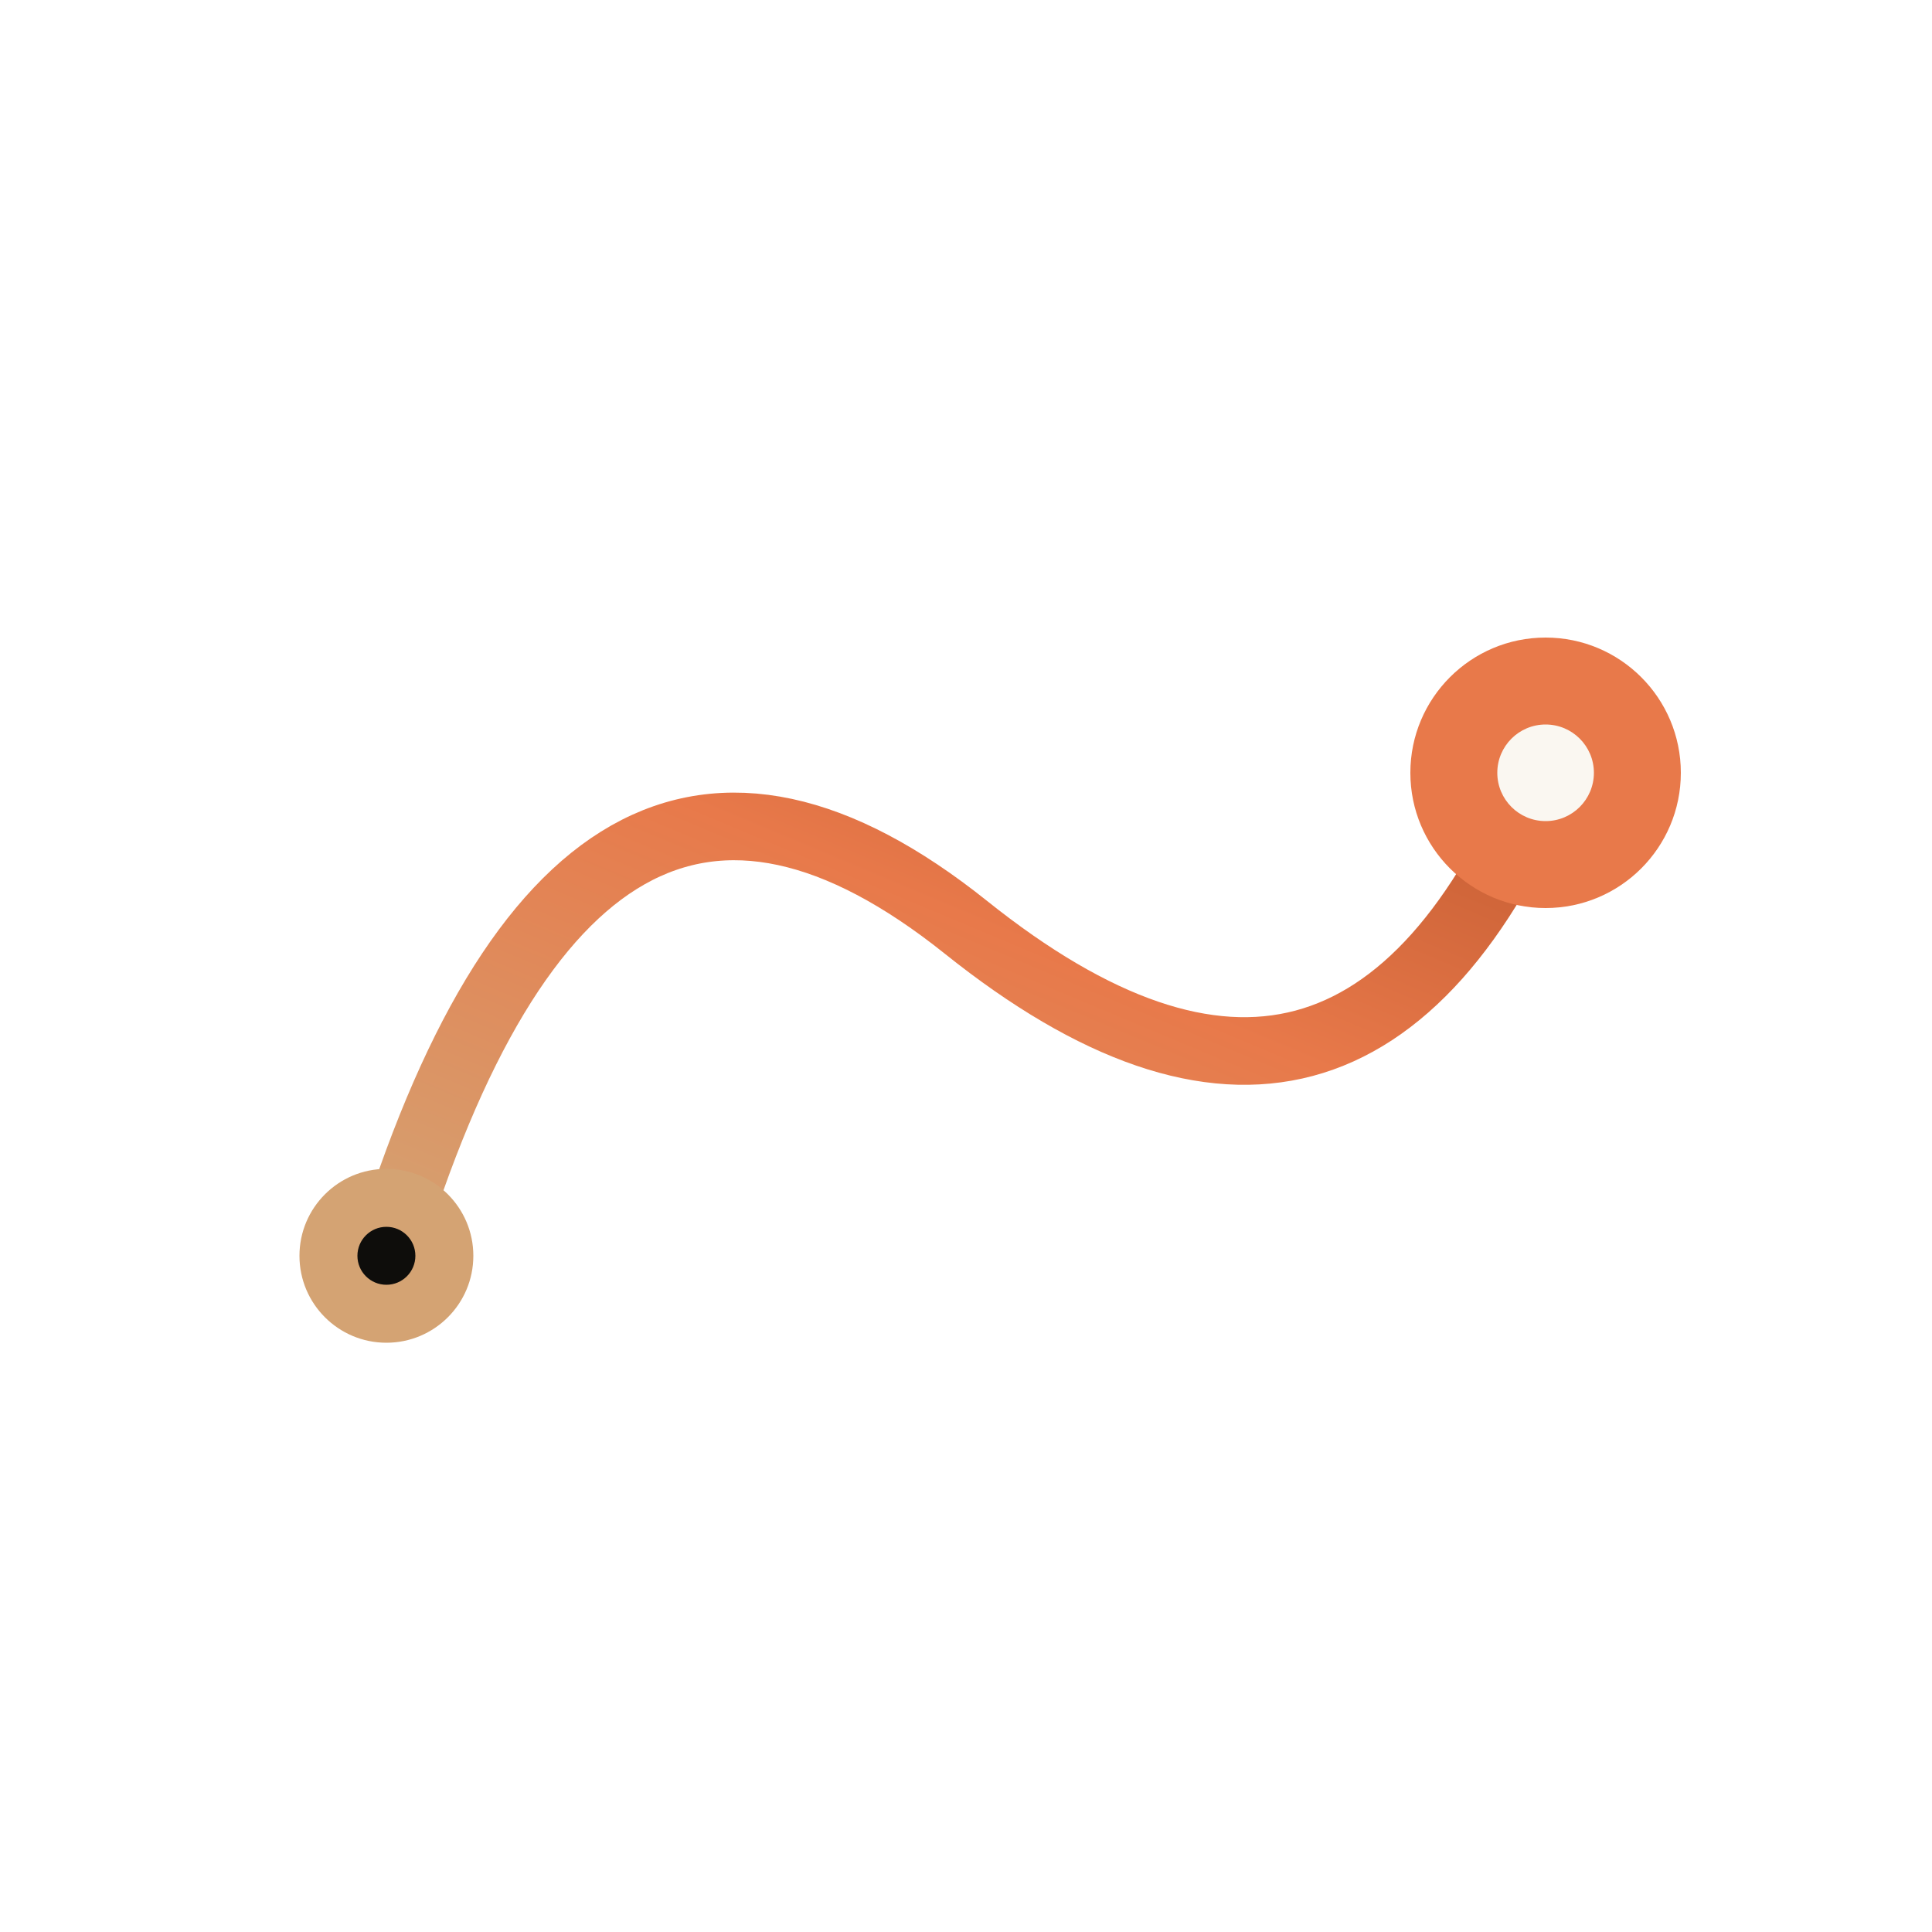
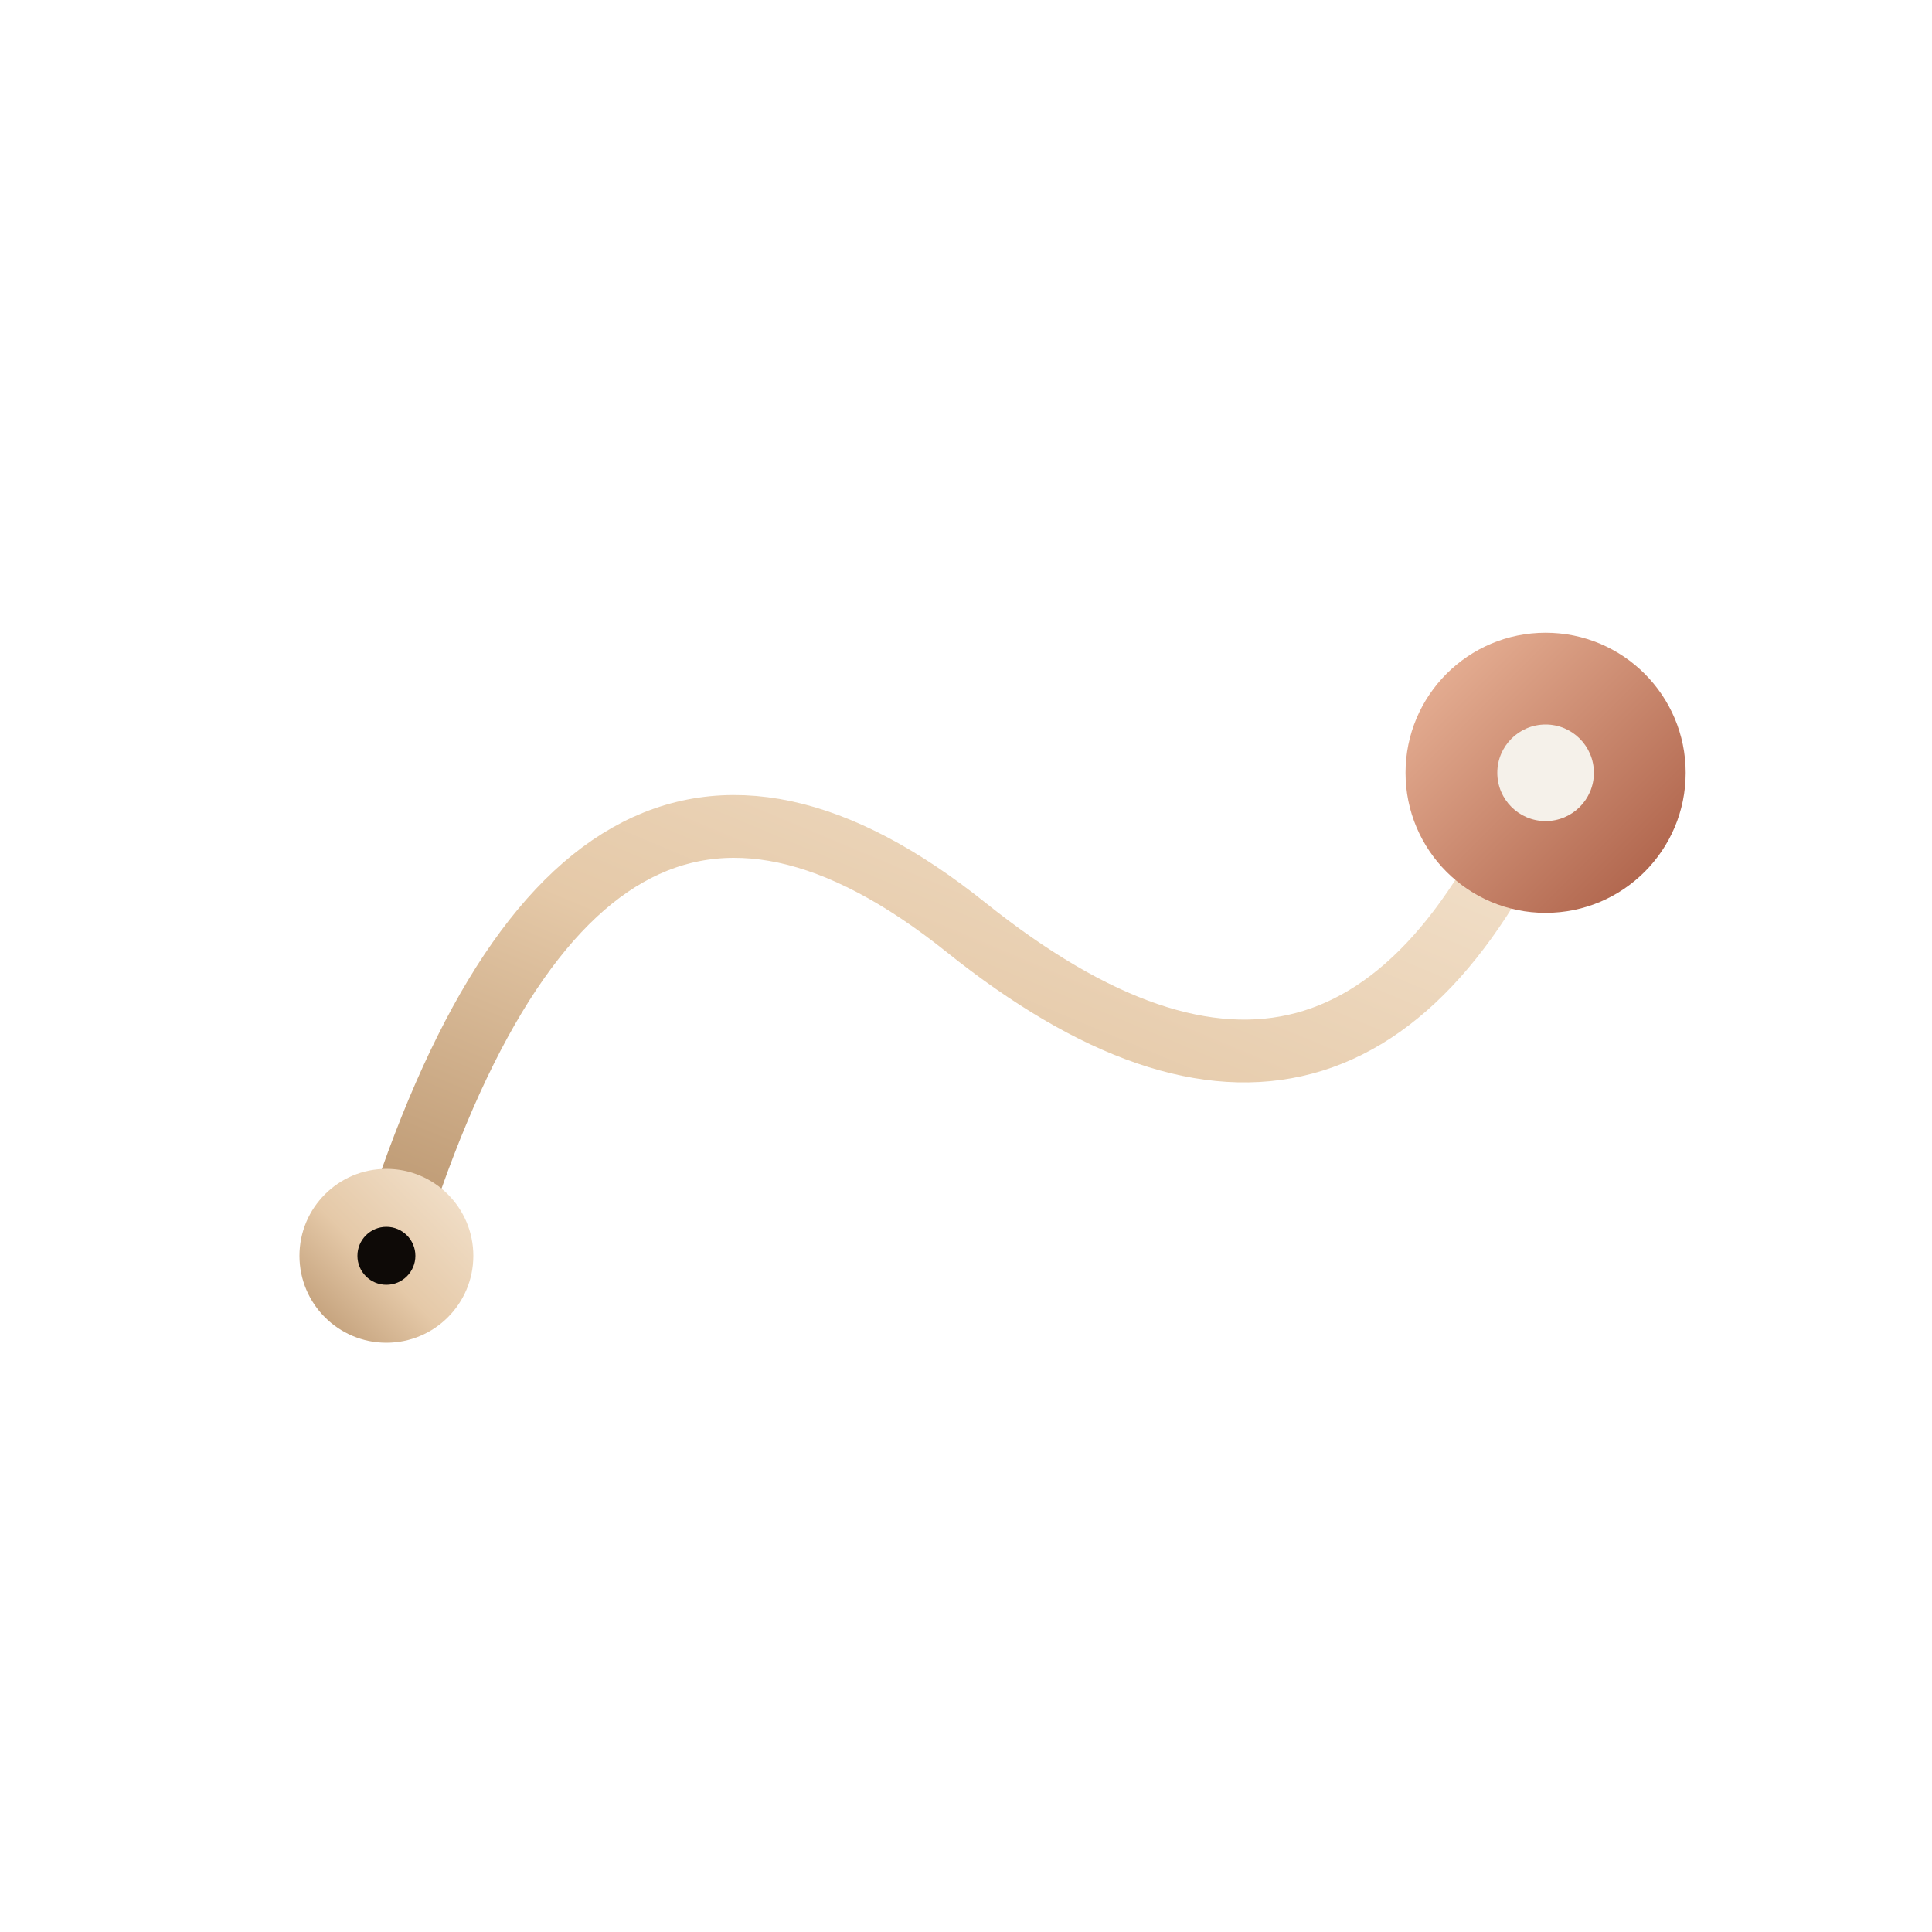
<svg xmlns="http://www.w3.org/2000/svg" viewBox="0 0 100 100" fill="none" aria-hidden="true">
  <defs>
-     <linearGradient id="lfm-flow" x1="0" y1="1" x2="1" y2="0">
-       <stop offset="0%" stop-color="#D4A373" />
-       <stop offset="60%" stop-color="#E8794A" />
-       <stop offset="100%" stop-color="#C25A30" />
+     <linearGradient id="lf-foil" x1="0" y1="1" x2="1" y2="0">
+       <stop offset="0%" stop-color="#B8936C" />
+       <stop offset="45%" stop-color="#E5C9A8" />
+       <stop offset="100%" stop-color="#F4E4D0" />
+     </linearGradient>
+     <linearGradient id="lf-rose" x1="0" y1="0" x2="1" y2="1">
+       <stop offset="0%" stop-color="#EDB99D" />
+       <stop offset="100%" stop-color="#A85A42" />
    </linearGradient>
  </defs>
-   <path d="M20 65 Q 30 32, 50 48 T 80 40" stroke="url(#lfm-flow)" stroke-width="3.5" fill="none" stroke-linecap="round" />
-   <circle cx="20" cy="65" r="4.5" fill="#D4A373" />
-   <circle cx="20" cy="65" r="1.5" fill="#0E0D0B" />
-   <circle cx="80" cy="40" r="7" fill="#E8794A" />
-   <circle cx="80" cy="40" r="2.5" fill="#FAF7F1" />
+   <path d="M20 65 Q 30 32, 50 48 T 80 40" stroke="url(#lf-foil)" stroke-width="3.25" fill="none" stroke-linecap="round" />
+   <circle cx="20" cy="65" r="4.5" fill="url(#lf-foil)" />
+   <circle cx="20" cy="65" r="1.5" fill="#0E0A07" />
+   <circle cx="80" cy="40" r="7.25" fill="url(#lf-rose)" />
+   <circle cx="80" cy="40" r="2.5" fill="#F5F1EA" />
</svg>
